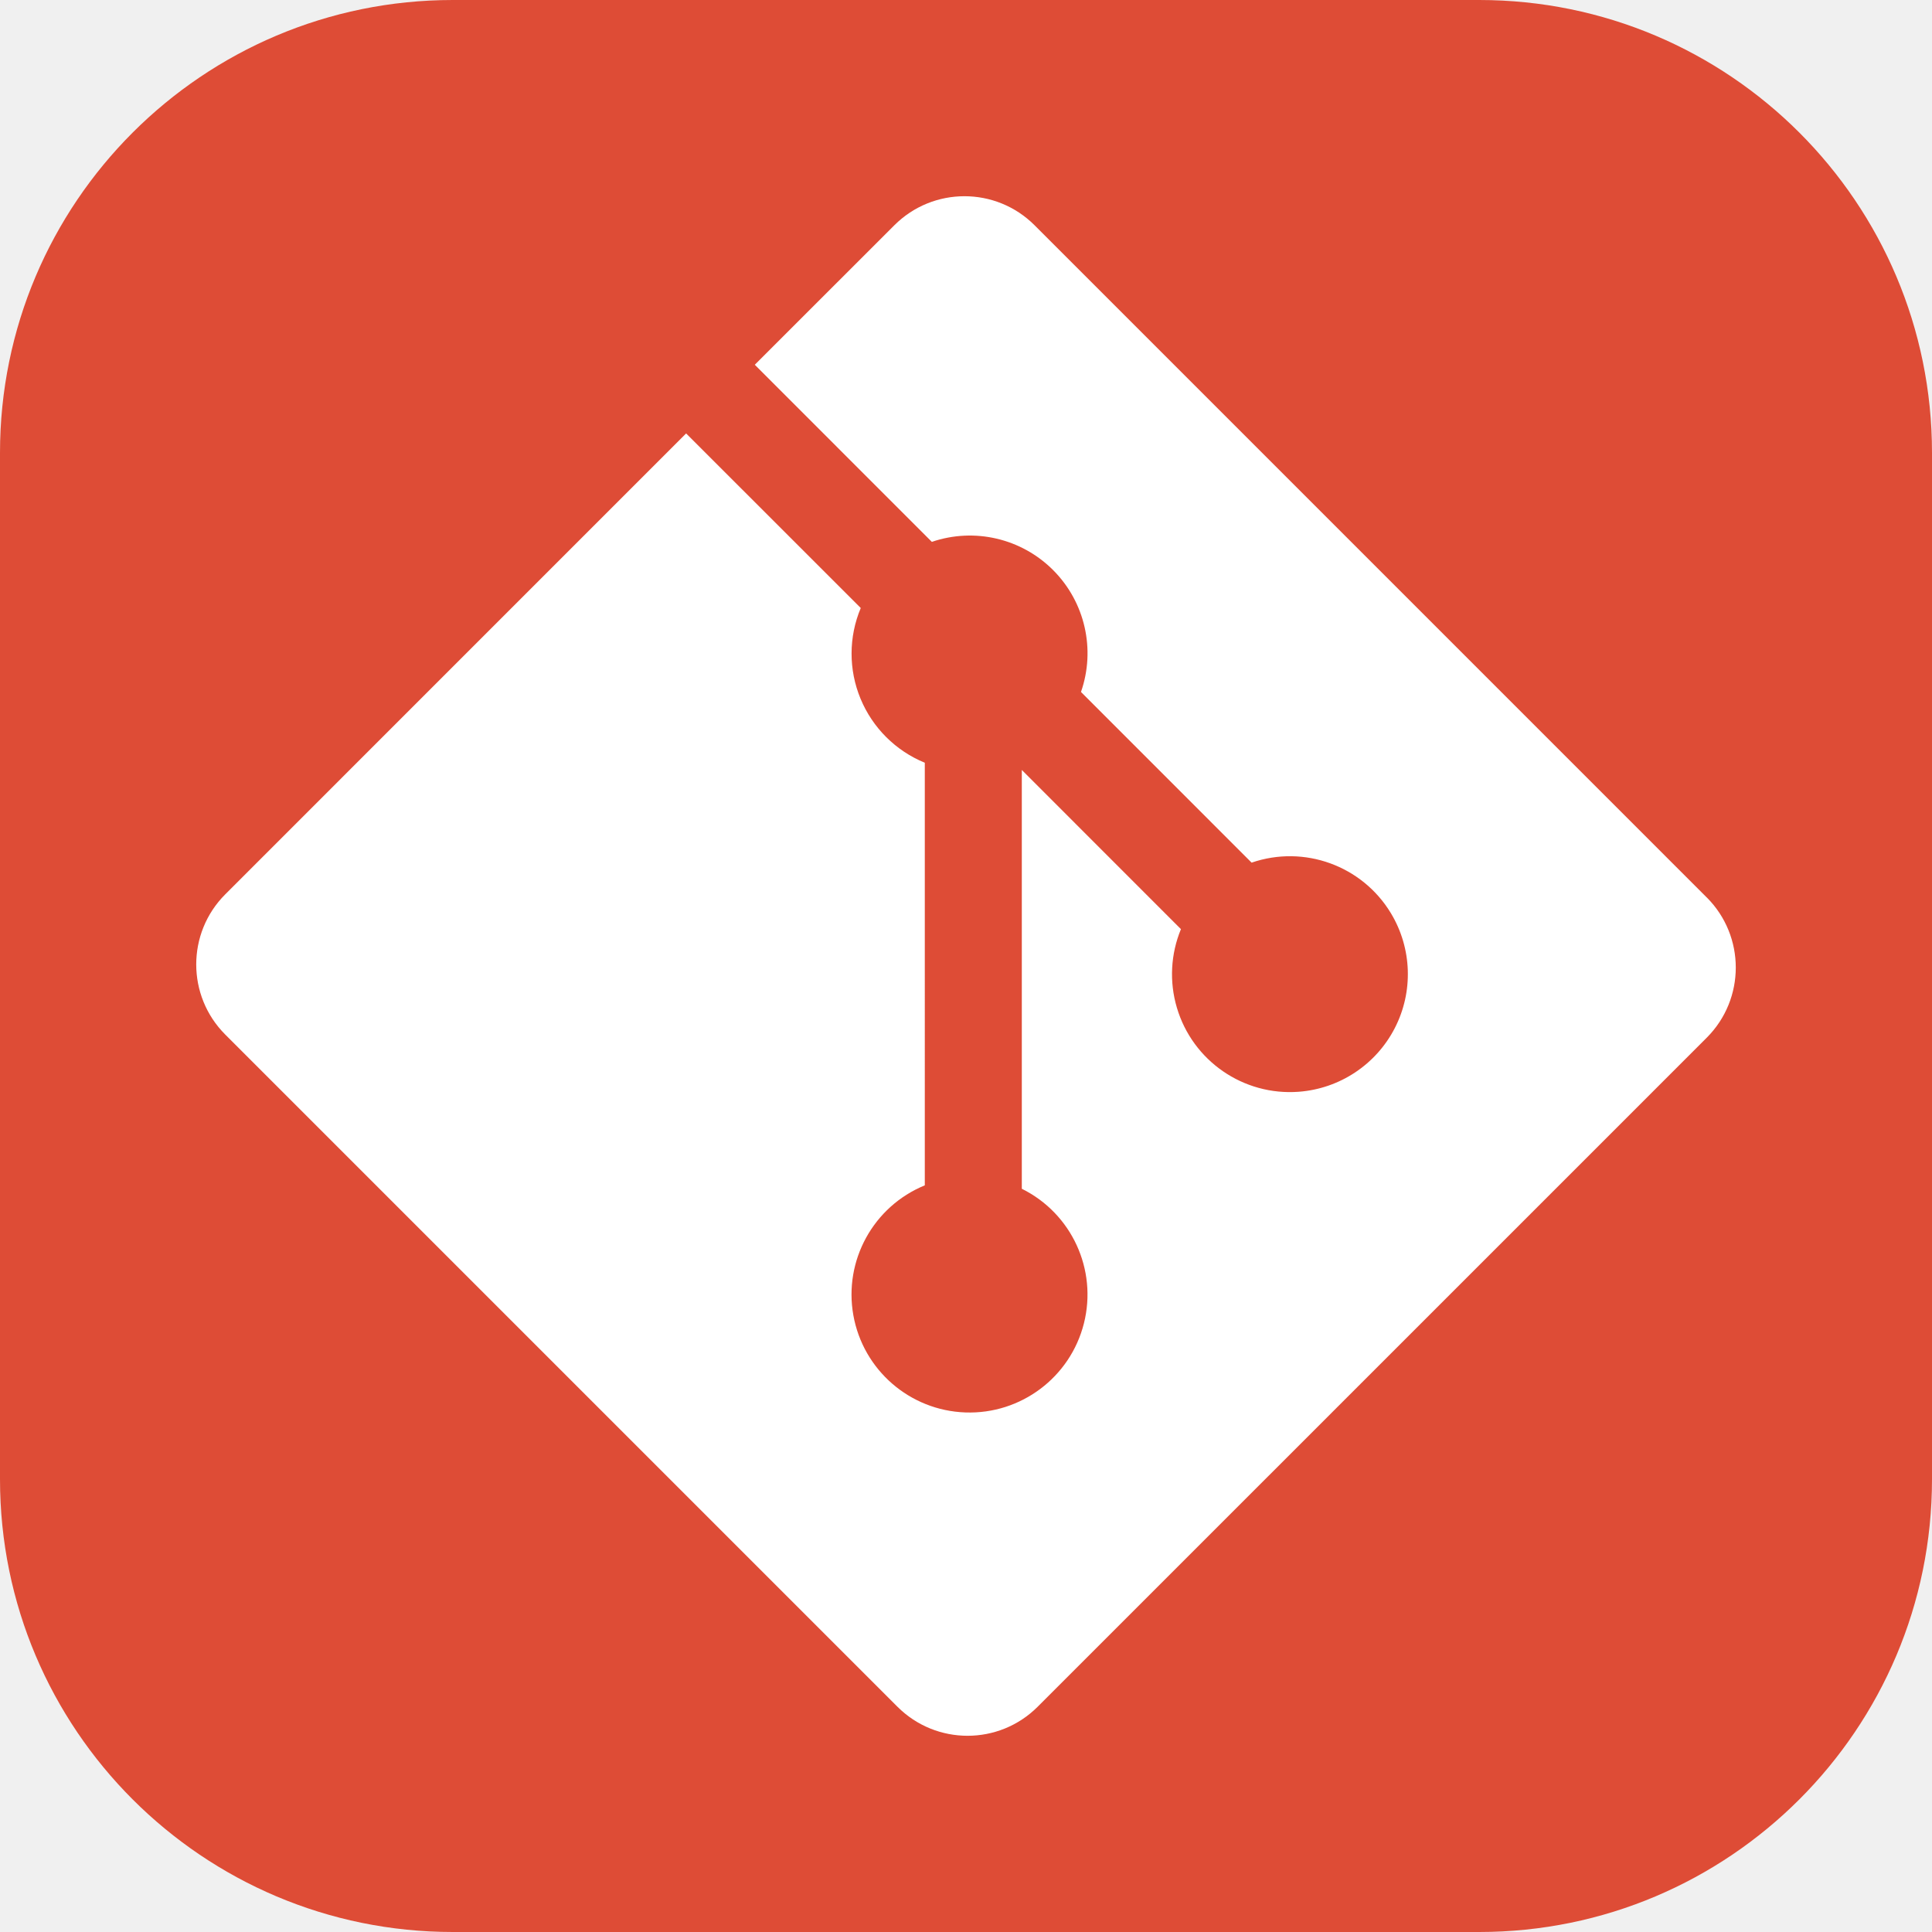
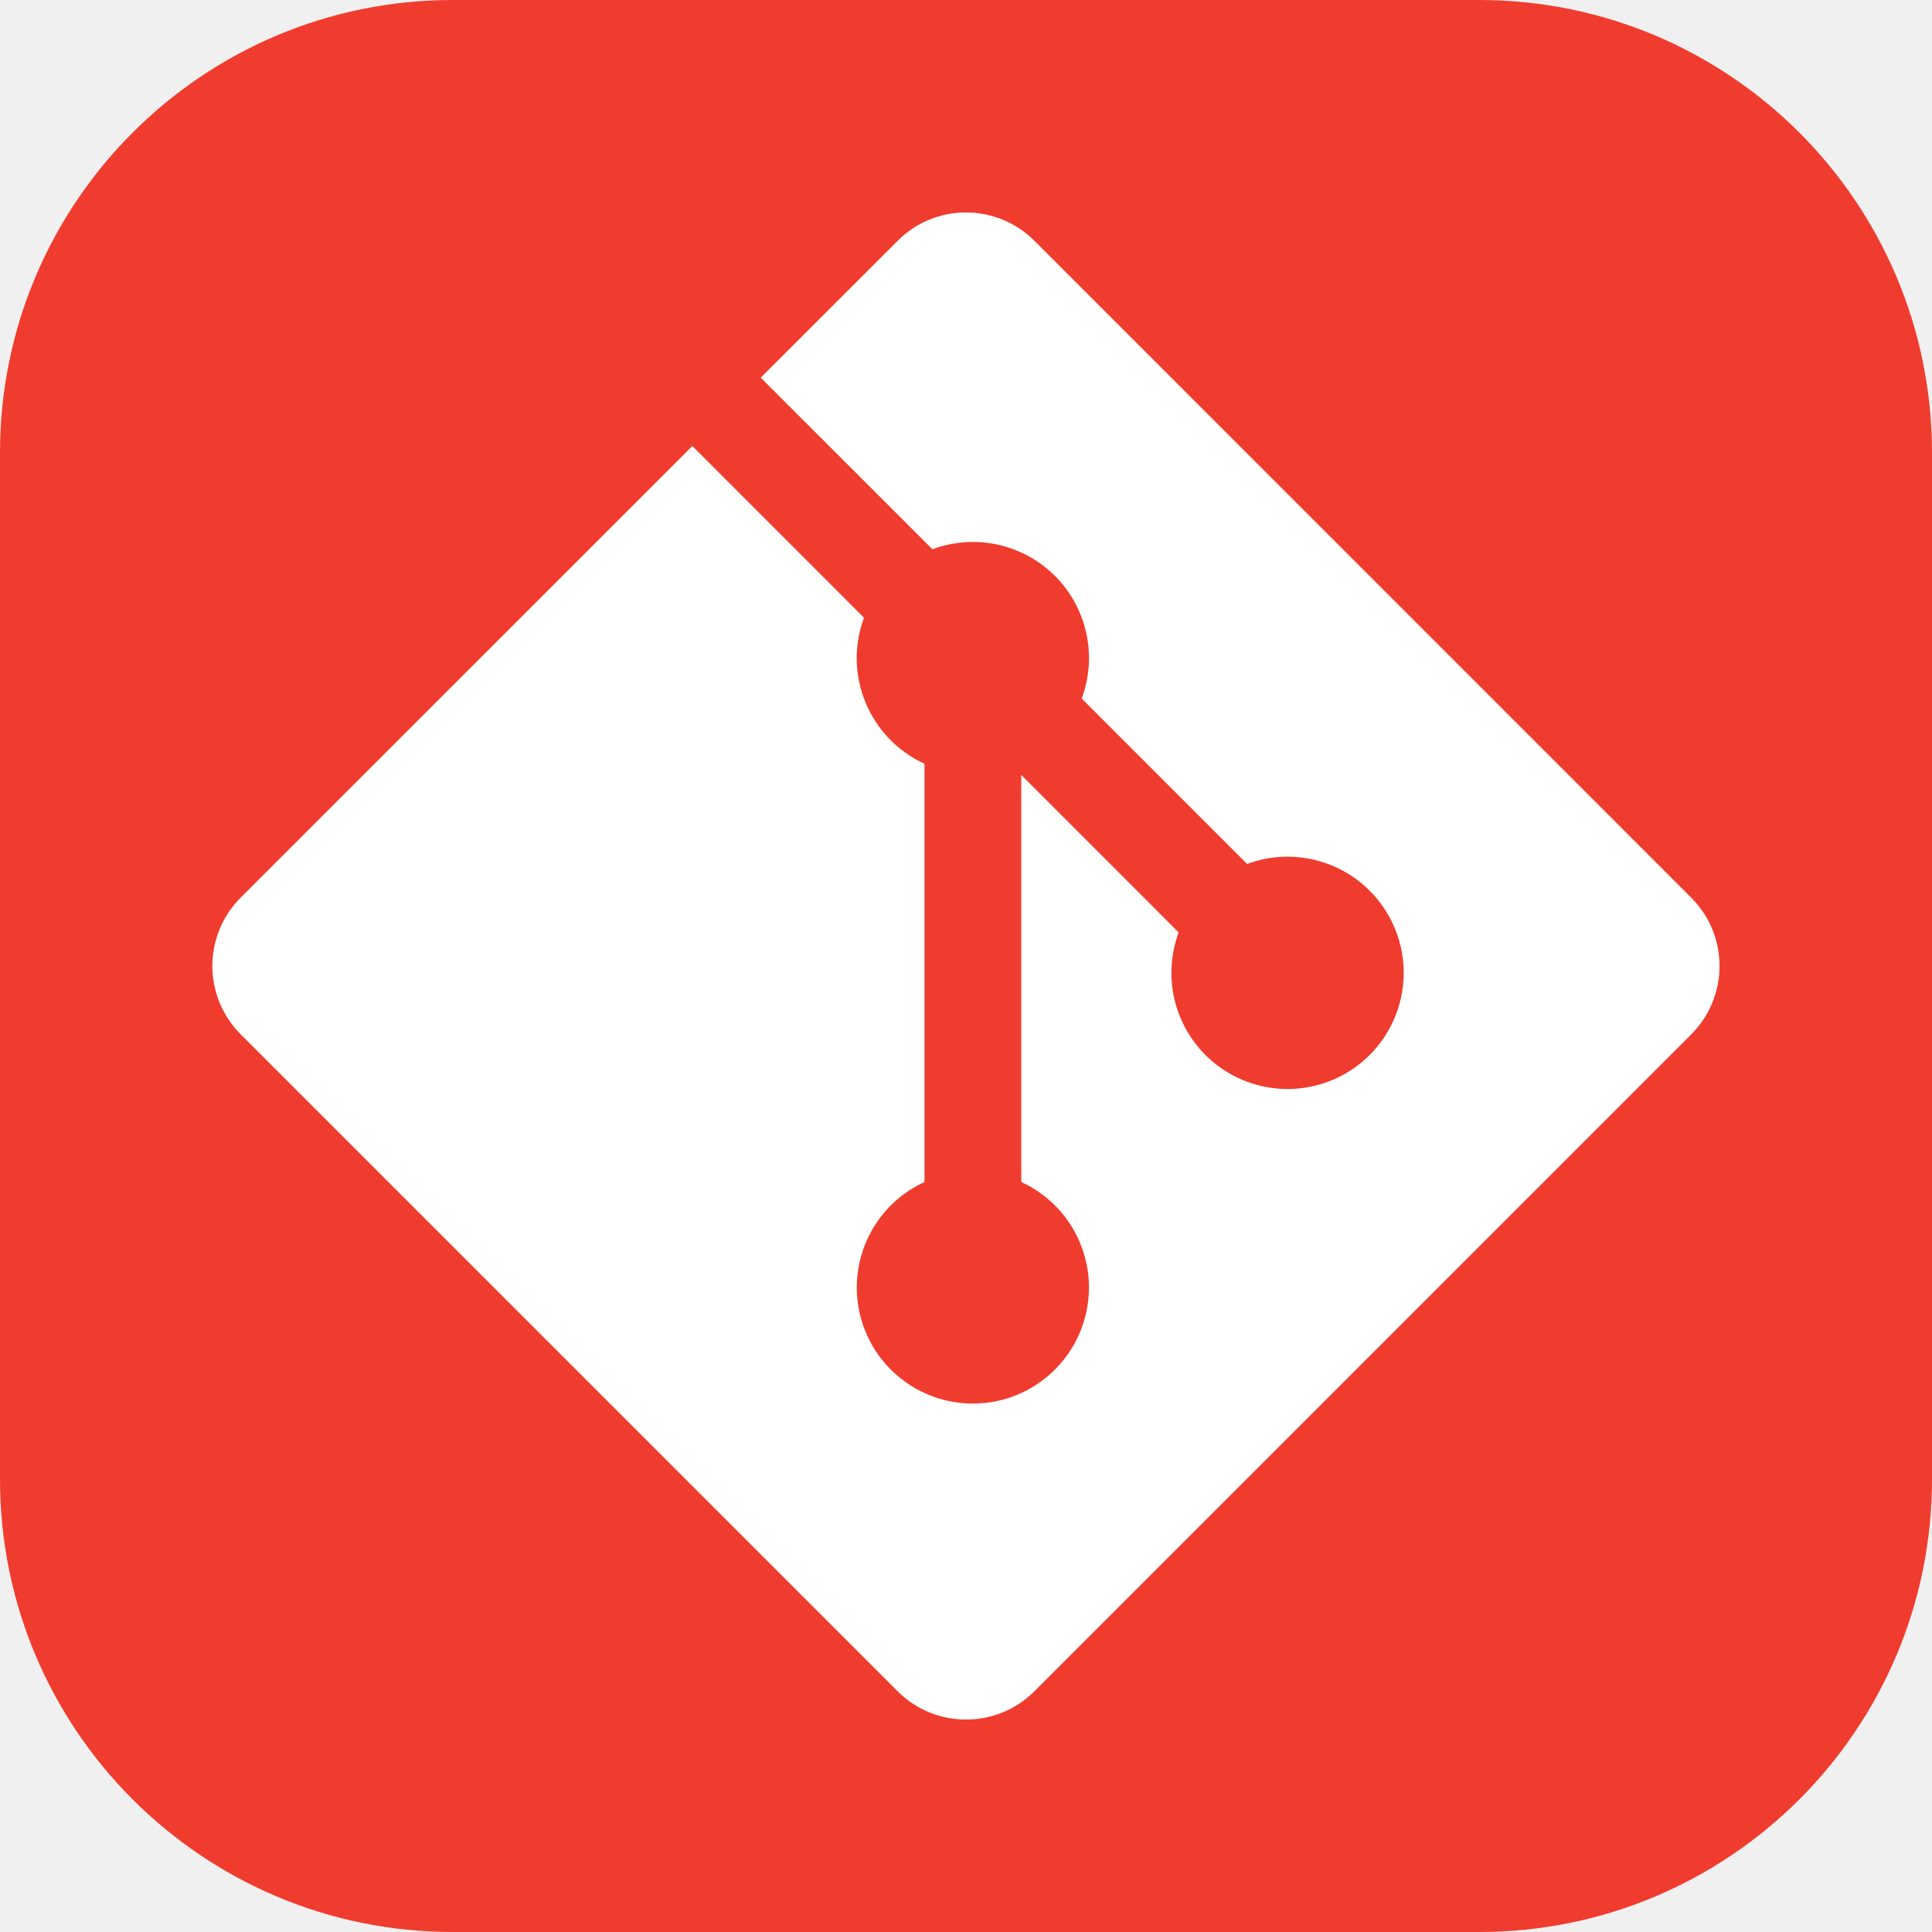
<svg xmlns="http://www.w3.org/2000/svg" width="256" height="256" fill="none" viewBox="0 0 256 256">
-   <path fill="#de4c36" d="M196 0H60C26.863 0 0 26.863 0 60v136c0 33.137 26.863 60 60 60h136c33.137 0 60-26.863 60-60V60c0-33.137-26.863-60-60-60" />
-   <path fill="#fff" d="m226.151 118.918-89.067-89.073a13.14 13.14 0 0 0-18.575 0l-18.496 18.487 23.46 23.467a15.596 15.596 0 0 1 19.763 19.89l22.607 22.615a15.63 15.63 0 0 1 18.459 6.701 15.63 15.63 0 0 1-12.195 23.658 15.62 15.62 0 0 1-16.167-11.146 15.62 15.62 0 0 1 .54-10.4l-21.085-21.093v55.494a15.634 15.634 0 1 1-12.854-.454v-55.996a15.63 15.63 0 0 1-8.515-8.484 15.62 15.62 0 0 1 .028-12.02l-23.14-23.132-61.065 61.071a13.143 13.143 0 0 0 0 18.583l89.066 89.065a13.14 13.14 0 0 0 18.583 0l88.653-88.65a13.15 13.15 0 0 0 0-18.591" />
+   <rect width="256" height="256" fill="#f03c2e" rx="60" />
+   <path fill="#fff" d="M137.07 224.1c-5.01 5-13.13 5-18.13 0L31.9 137.06a12.8 12.8 0 0 1 0-18.13L91.74 59.1l22.74 22.75a15.4 15.4 0 0 0 8.02 19.35v55.42a15.38 15.38 0 1 0 12.82 0v-53.94l20.86 20.87a15.39 15.39 0 1 0 9.07-9.07l-21.92-21.92a15.38 15.38 0 0 0-19.78-19.78L100.8 50.04l18.14-18.13c5-5.01 13.12-5.01 18.13 0l87.02 87.03c5.01 5 5.01 13.12 0 18.13z" />
</svg>
